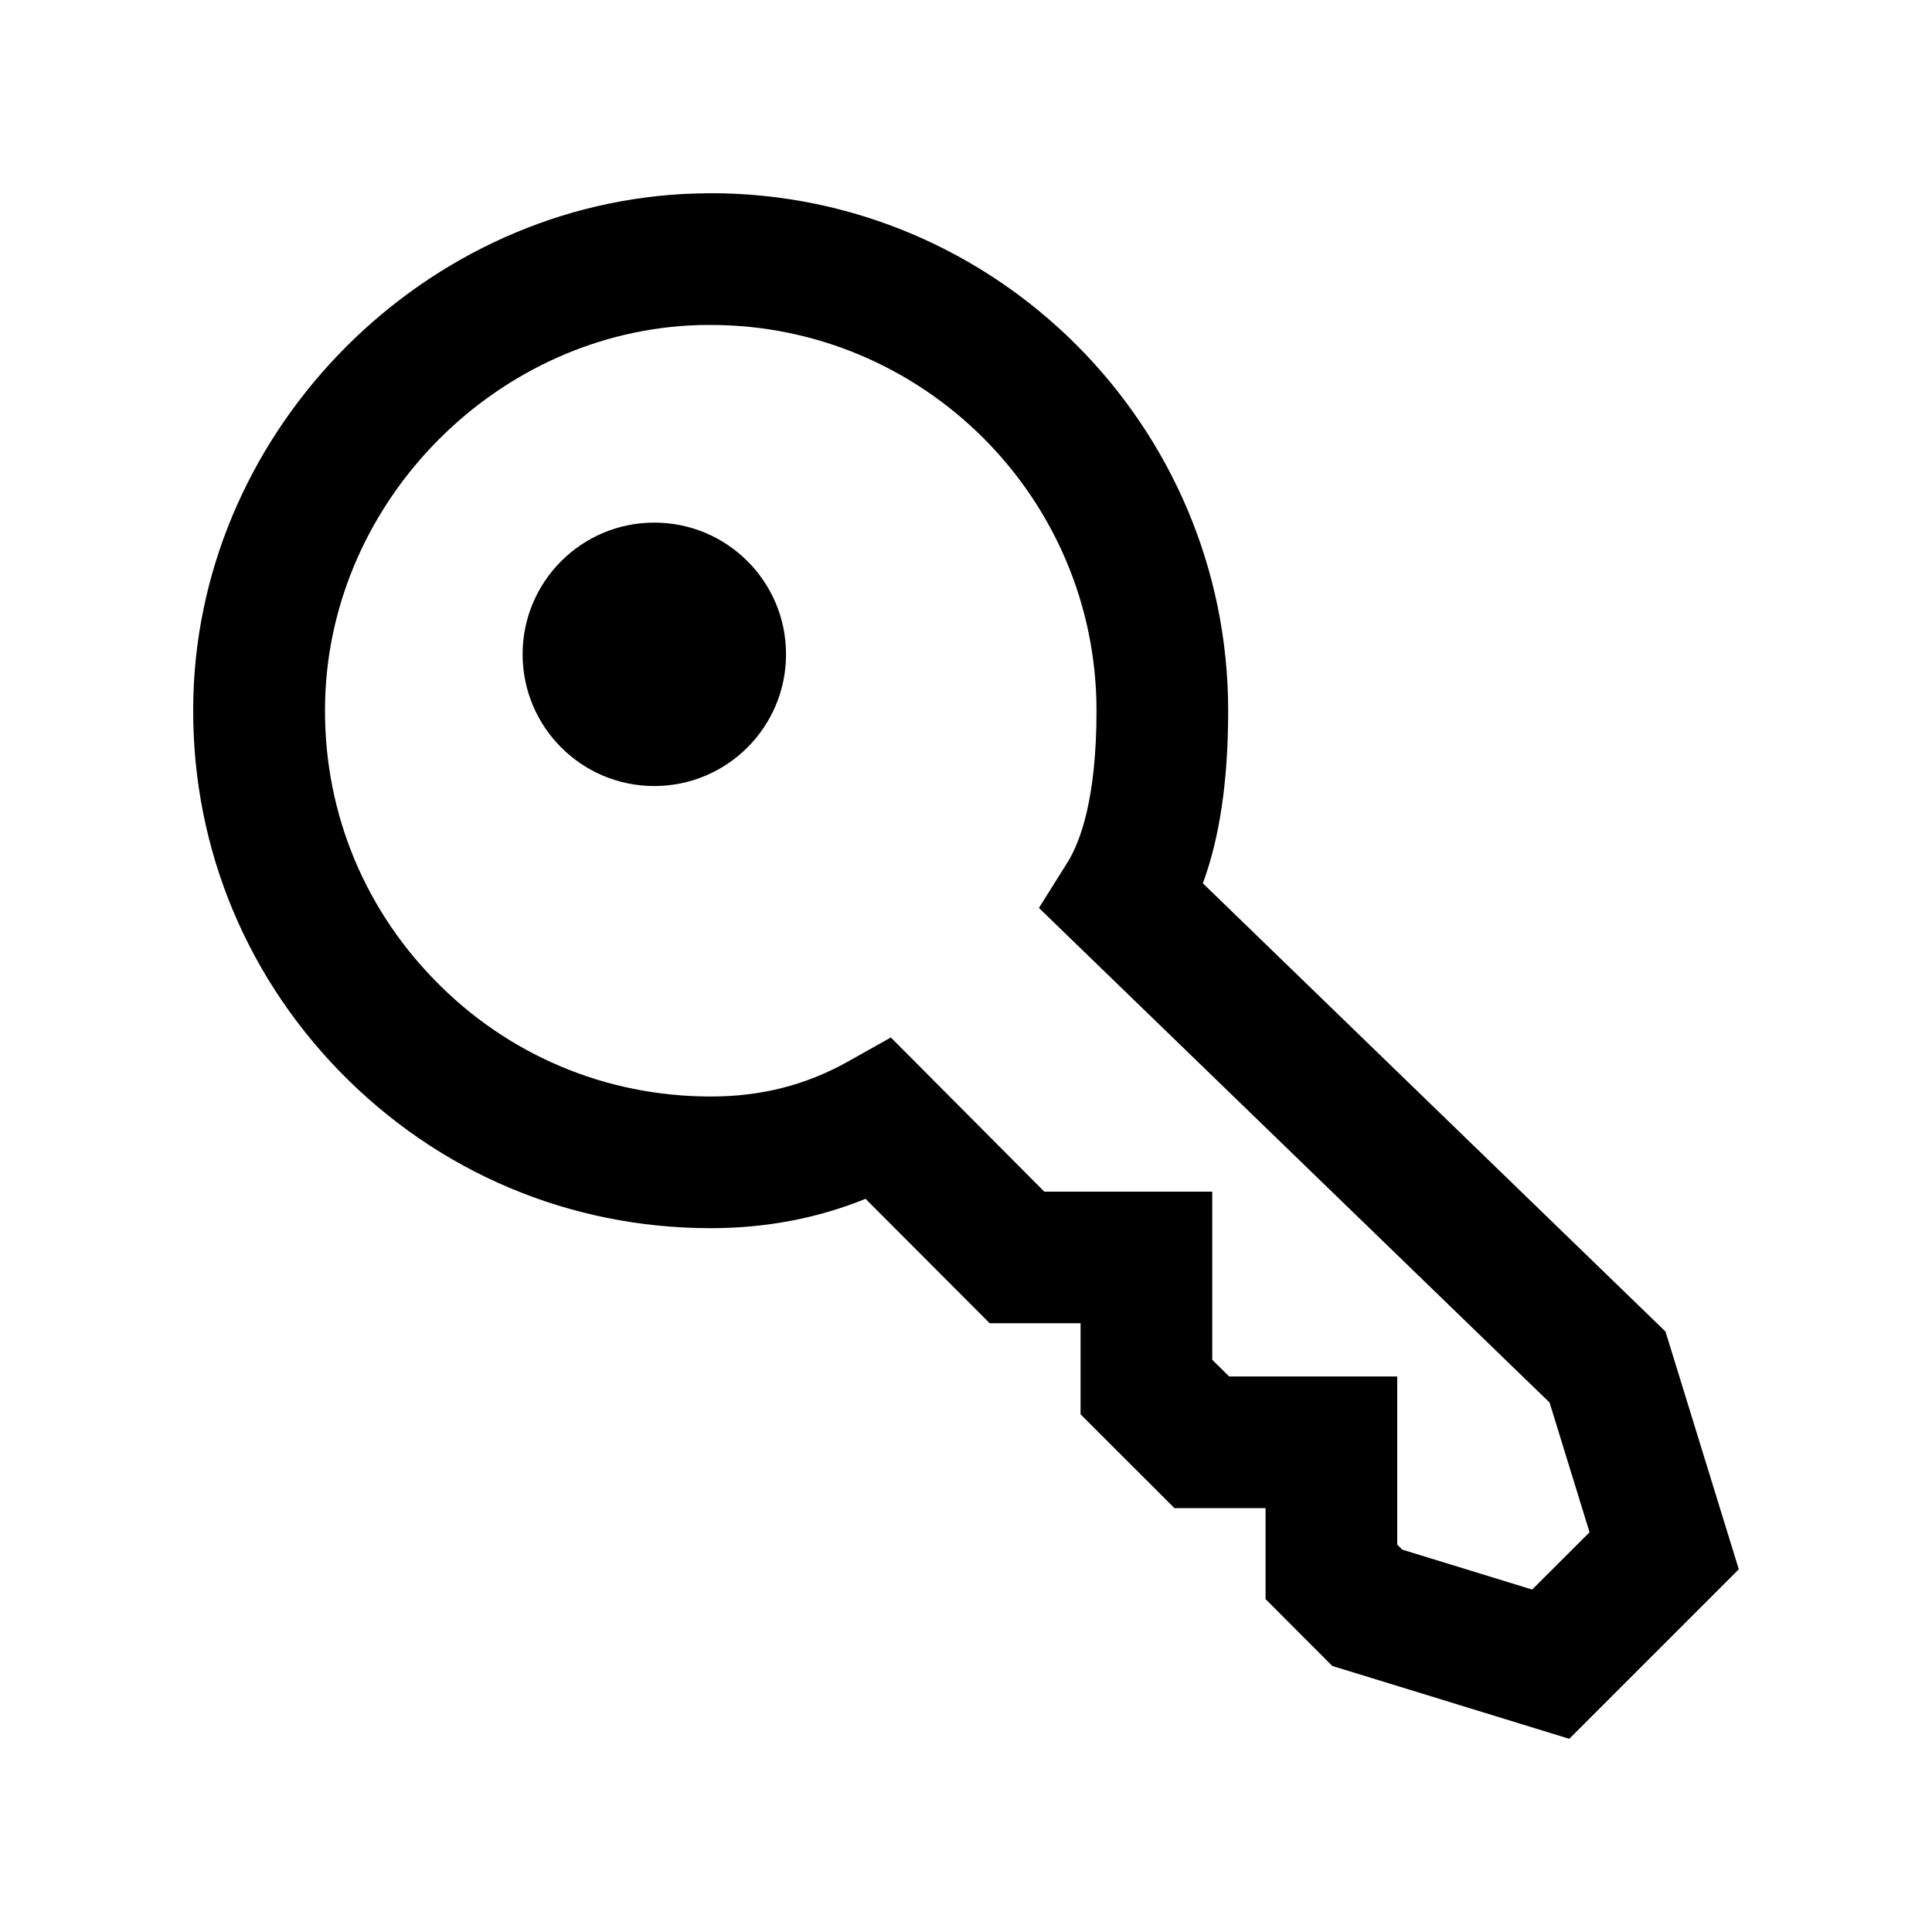
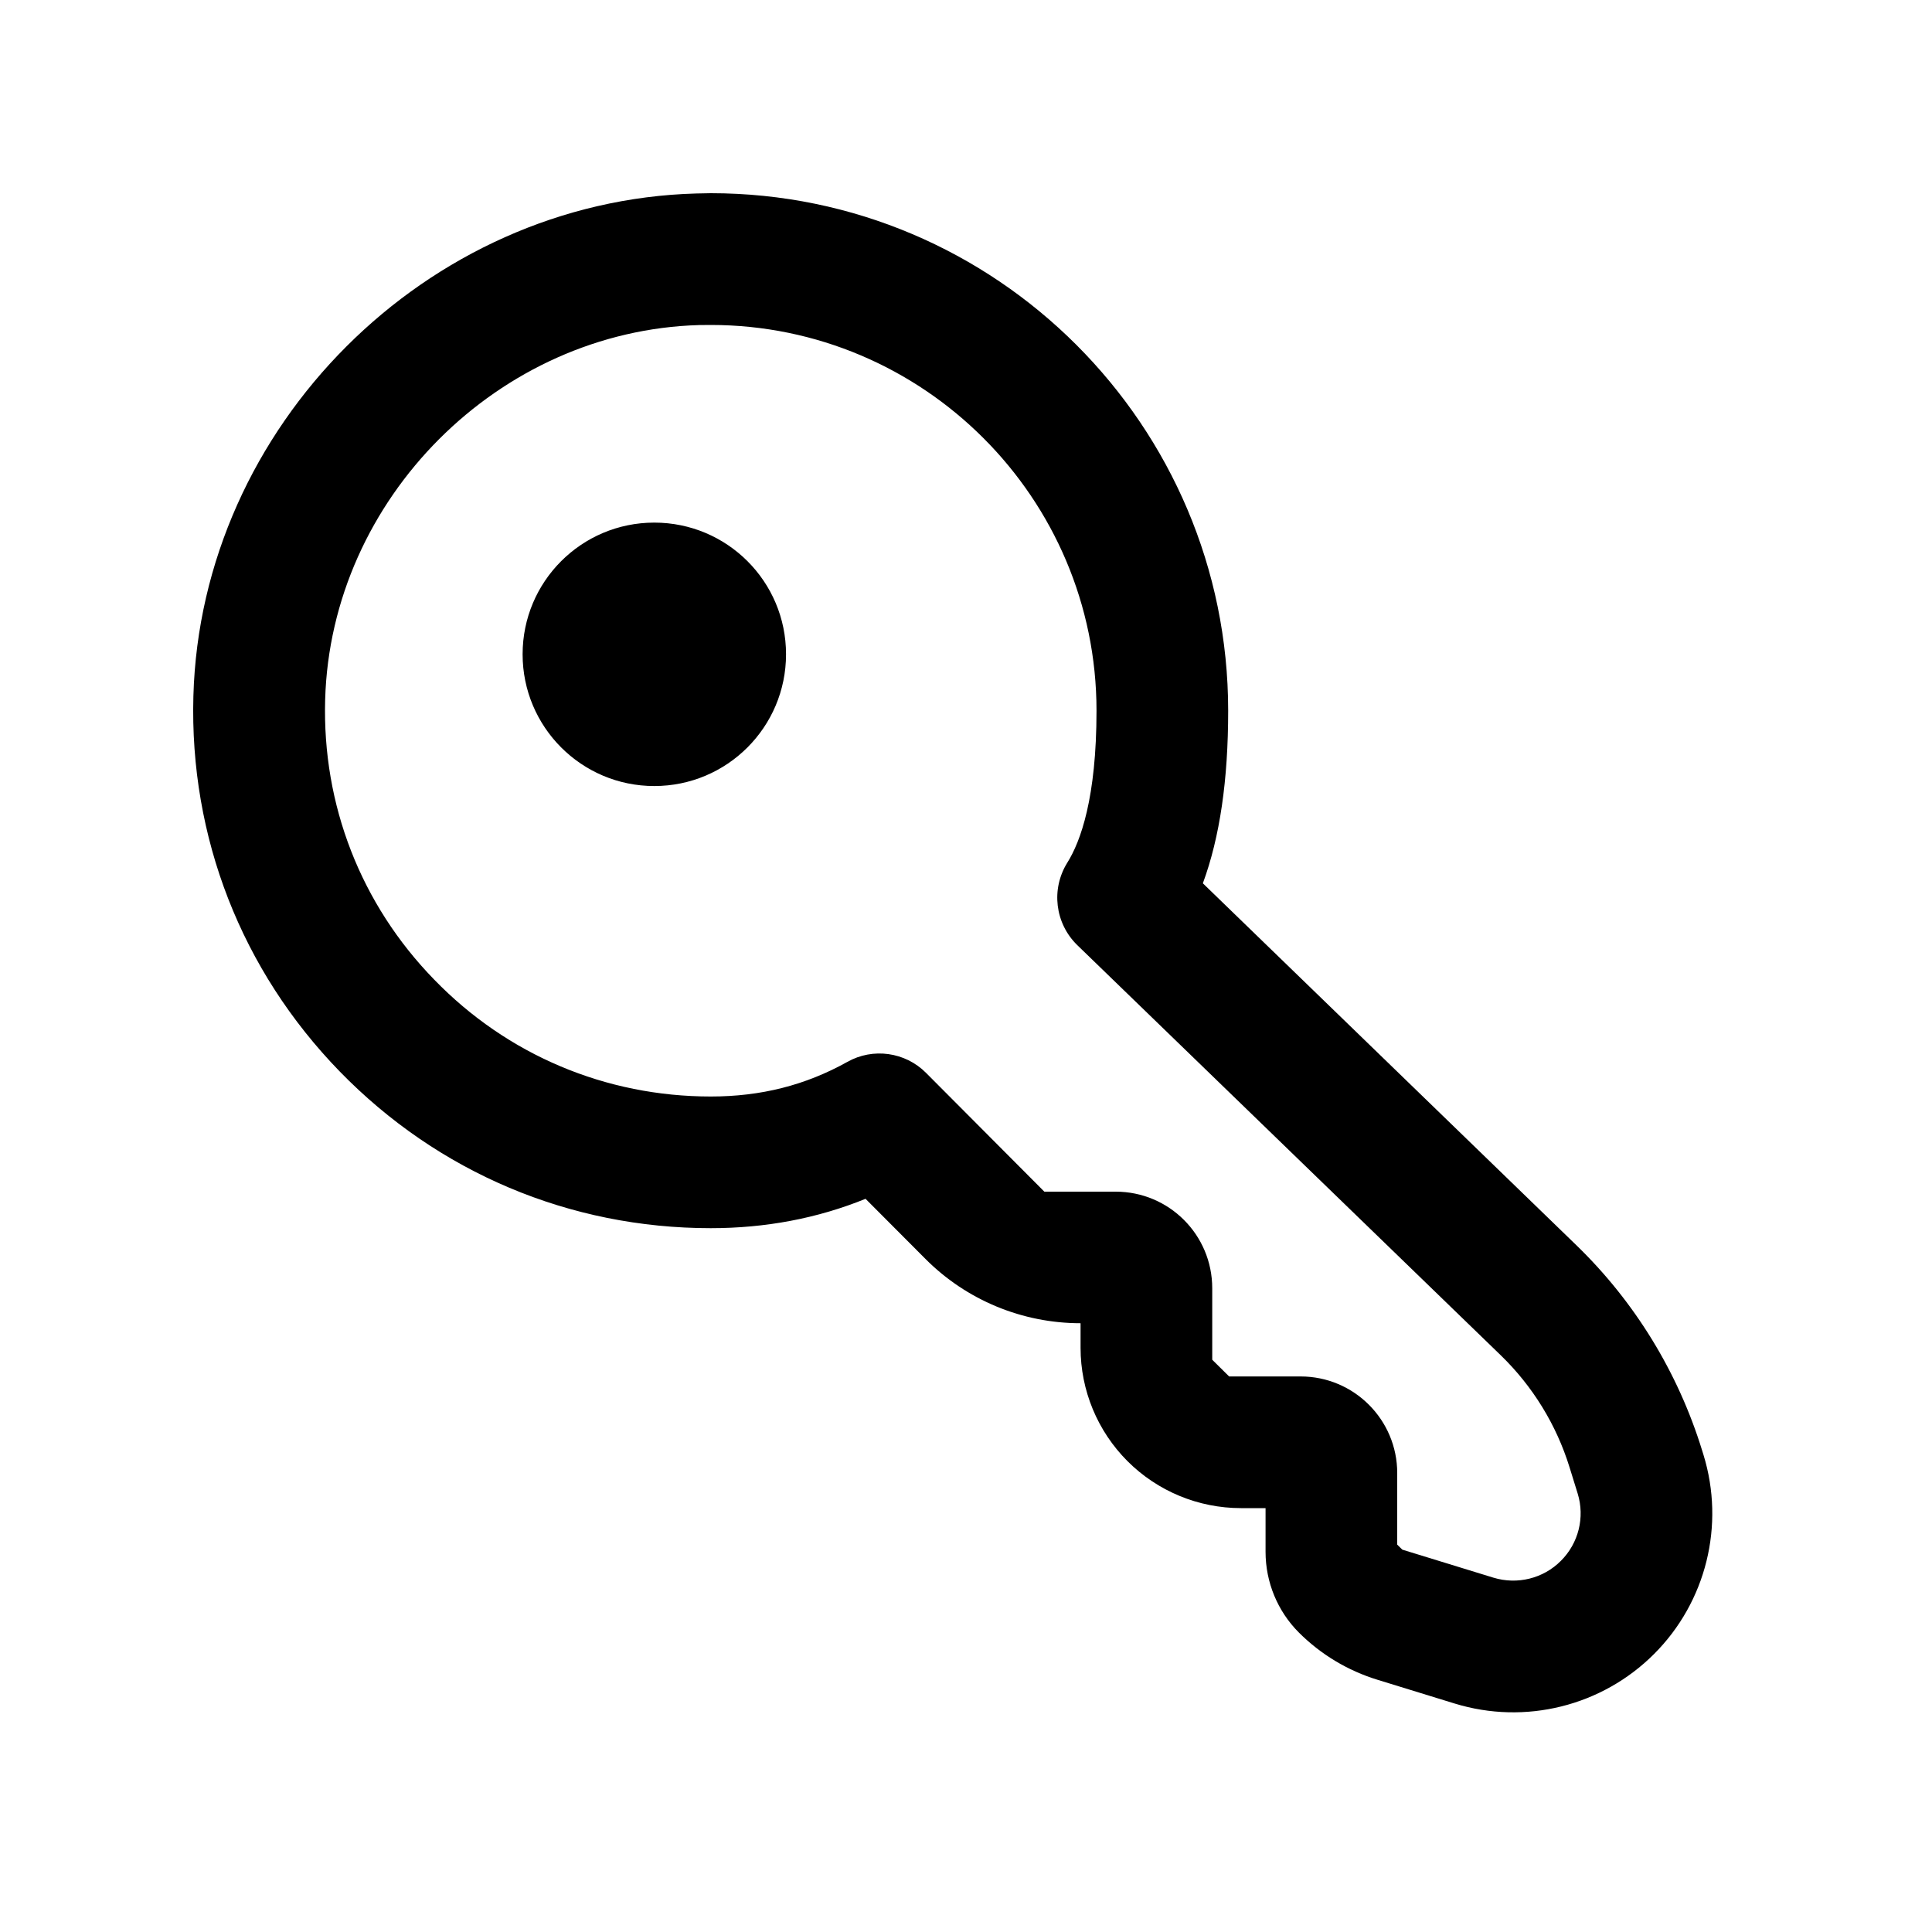
<svg id="key" viewBox="0 0 20 20">
-   <path d="M15.861,16.455 L16.455,15.862 L16.041,14.519 L10.755,9.399 L11.049,8.93 C11.186,8.711 11.351,8.26 11.351,7.357 C11.351,5.155 9.559,3.364 7.358,3.364 L7.239,3.365 C5.163,3.423 3.424,5.163 3.366,7.243 C3.335,8.333 3.736,9.362 4.495,10.141 C5.252,10.922 6.271,11.351 7.358,11.351 C7.878,11.351 8.339,11.234 8.771,10.993 L9.222,10.74 L10.811,12.336 L12.549,12.336 L12.549,14.076 L12.724,14.249 L14.464,14.249 L14.464,15.99 L14.517,16.042 L15.861,16.455 Z M17.241,13.784 L18,16.245 L16.245,18 L13.792,17.246 L13.101,16.554 L13.101,15.612 L12.158,15.612 L11.186,14.641 L11.186,13.698 L10.245,13.698 L8.96,12.41 C8.461,12.613 7.923,12.714 7.358,12.714 C5.898,12.714 4.535,12.138 3.517,11.092 C2.5,10.046 1.961,8.667 2.002,7.206 C2.079,4.414 4.415,2.08 7.206,2.003 L7.358,2 C10.311,2 12.714,4.403 12.714,7.357 C12.714,8.075 12.628,8.666 12.452,9.144 L17.241,13.784 Z M5.41,6.773 C5.41,6.02 6.02,5.41 6.773,5.41 C7.527,5.41 8.137,6.02 8.137,6.773 C8.137,7.526 7.527,8.137 6.773,8.137 C6.02,8.137 5.41,7.526 5.41,6.773 Z" />
+   <path d="M16.158,16.158 L16.158,16.158 C16.341,15.976 16.408,15.708 16.332,15.461 L16.248,15.19 C16.112,14.75 15.867,14.351 15.536,14.03 L11.152,9.784 C10.921,9.559 10.878,9.204 11.049,8.93 C11.186,8.711 11.351,8.26 11.351,7.357 C11.351,5.155 9.559,3.364 7.358,3.364 L7.239,3.365 C5.163,3.423 3.424,5.163 3.366,7.243 C3.335,8.333 3.736,9.362 4.495,10.141 C5.252,10.922 6.271,11.351 7.358,11.351 C7.878,11.351 8.339,11.234 8.771,10.993 L8.771,10.993 C9.037,10.843 9.371,10.89 9.586,11.106 L10.811,12.336 L11.549,12.336 C12.102,12.336 12.549,12.783 12.549,13.336 L12.549,14.076 L12.724,14.249 L13.464,14.249 C14.016,14.249 14.464,14.697 14.464,15.249 L14.464,15.99 L14.517,16.042 L15.46,16.332 C15.707,16.407 15.976,16.341 16.158,16.158 Z M17.62,15.014 L17.634,15.059 C17.859,15.789 17.662,16.583 17.123,17.122 L17.123,17.122 C16.583,17.662 15.789,17.859 15.059,17.635 L14.26,17.389 C13.953,17.295 13.673,17.127 13.446,16.9 L13.446,16.9 C13.225,16.679 13.101,16.378 13.101,16.065 L13.101,15.612 L12.846,15.612 C12.406,15.612 11.983,15.437 11.672,15.126 L11.672,15.126 C11.361,14.815 11.186,14.393 11.186,13.953 L11.186,13.698 L11.186,13.698 C10.583,13.698 10.005,13.459 9.58,13.032 L8.96,12.41 C8.461,12.613 7.923,12.714 7.358,12.714 C5.898,12.714 4.535,12.138 3.517,11.092 C2.5,10.046 1.961,8.667 2.002,7.206 C2.079,4.414 4.415,2.08 7.206,2.003 L7.358,2 C10.311,2 12.714,4.403 12.714,7.357 C12.714,8.075 12.628,8.666 12.452,9.144 L16.316,12.888 C16.923,13.475 17.371,14.207 17.62,15.014 Z M5.41,6.773 C5.41,6.02 6.02,5.41 6.773,5.41 C7.527,5.41 8.137,6.02 8.137,6.773 C8.137,7.526 7.527,8.137 6.773,8.137 C6.02,8.137 5.41,7.526 5.41,6.773 Z" />
</svg>
